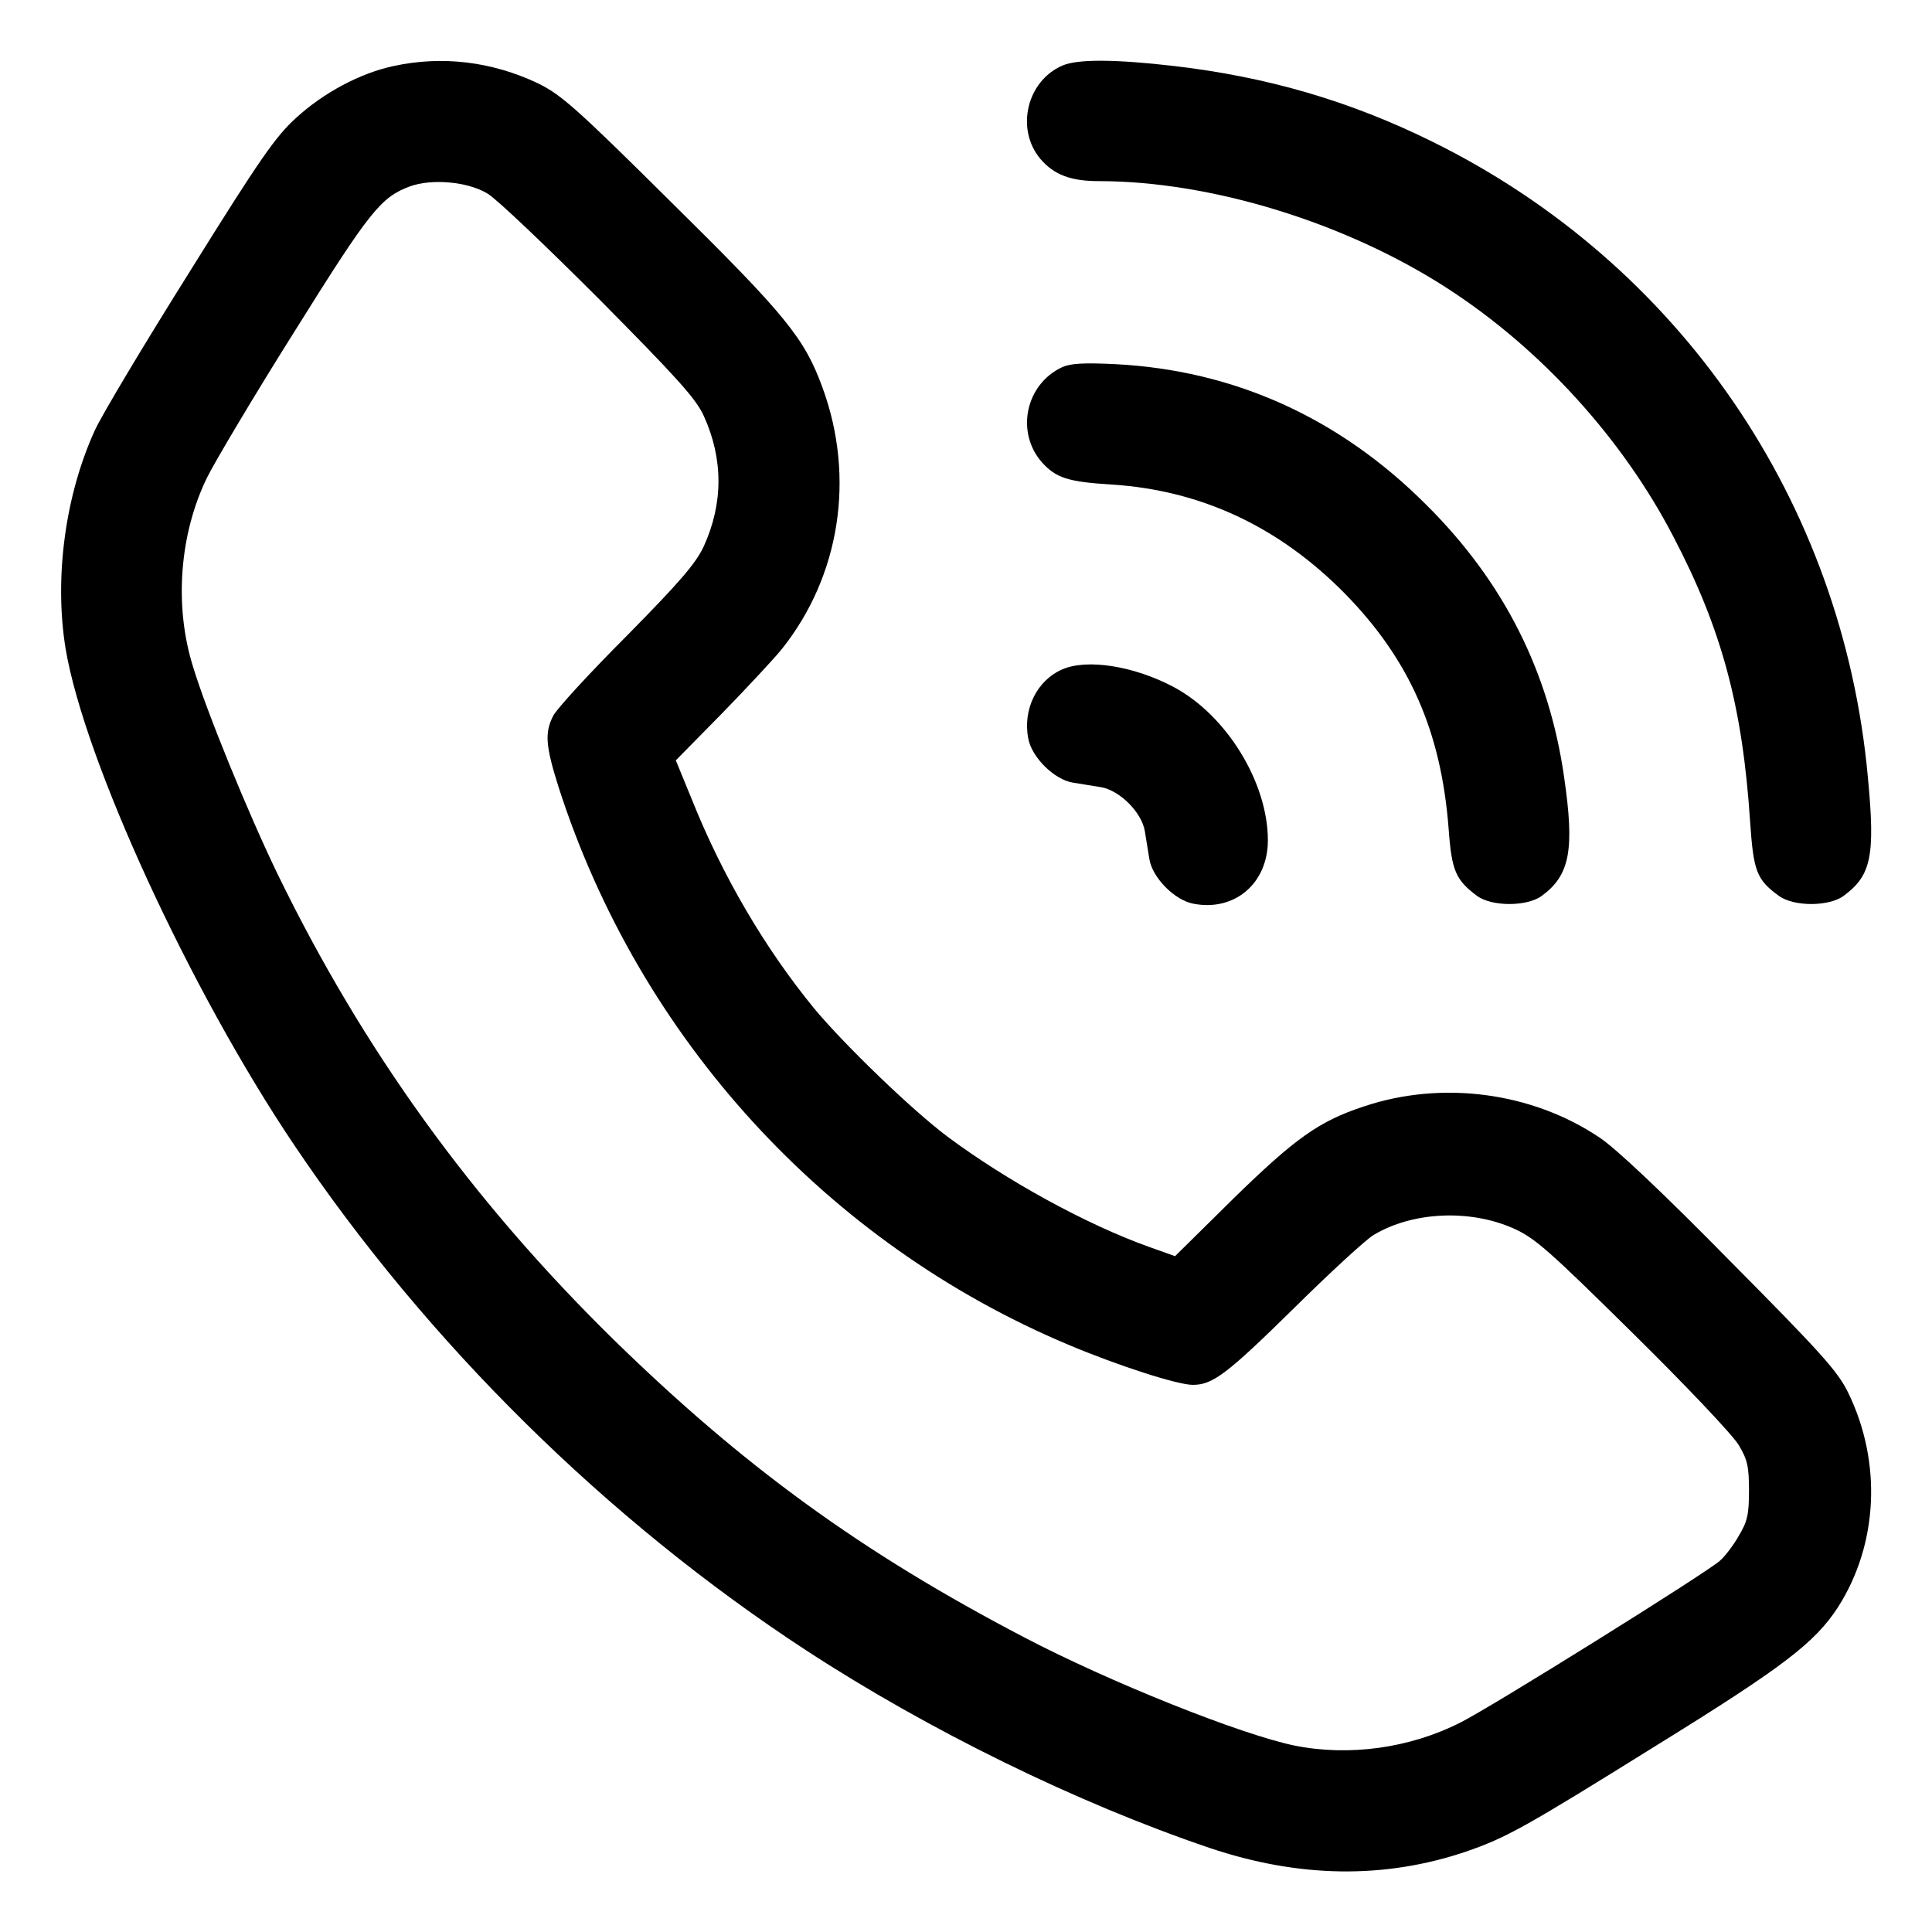
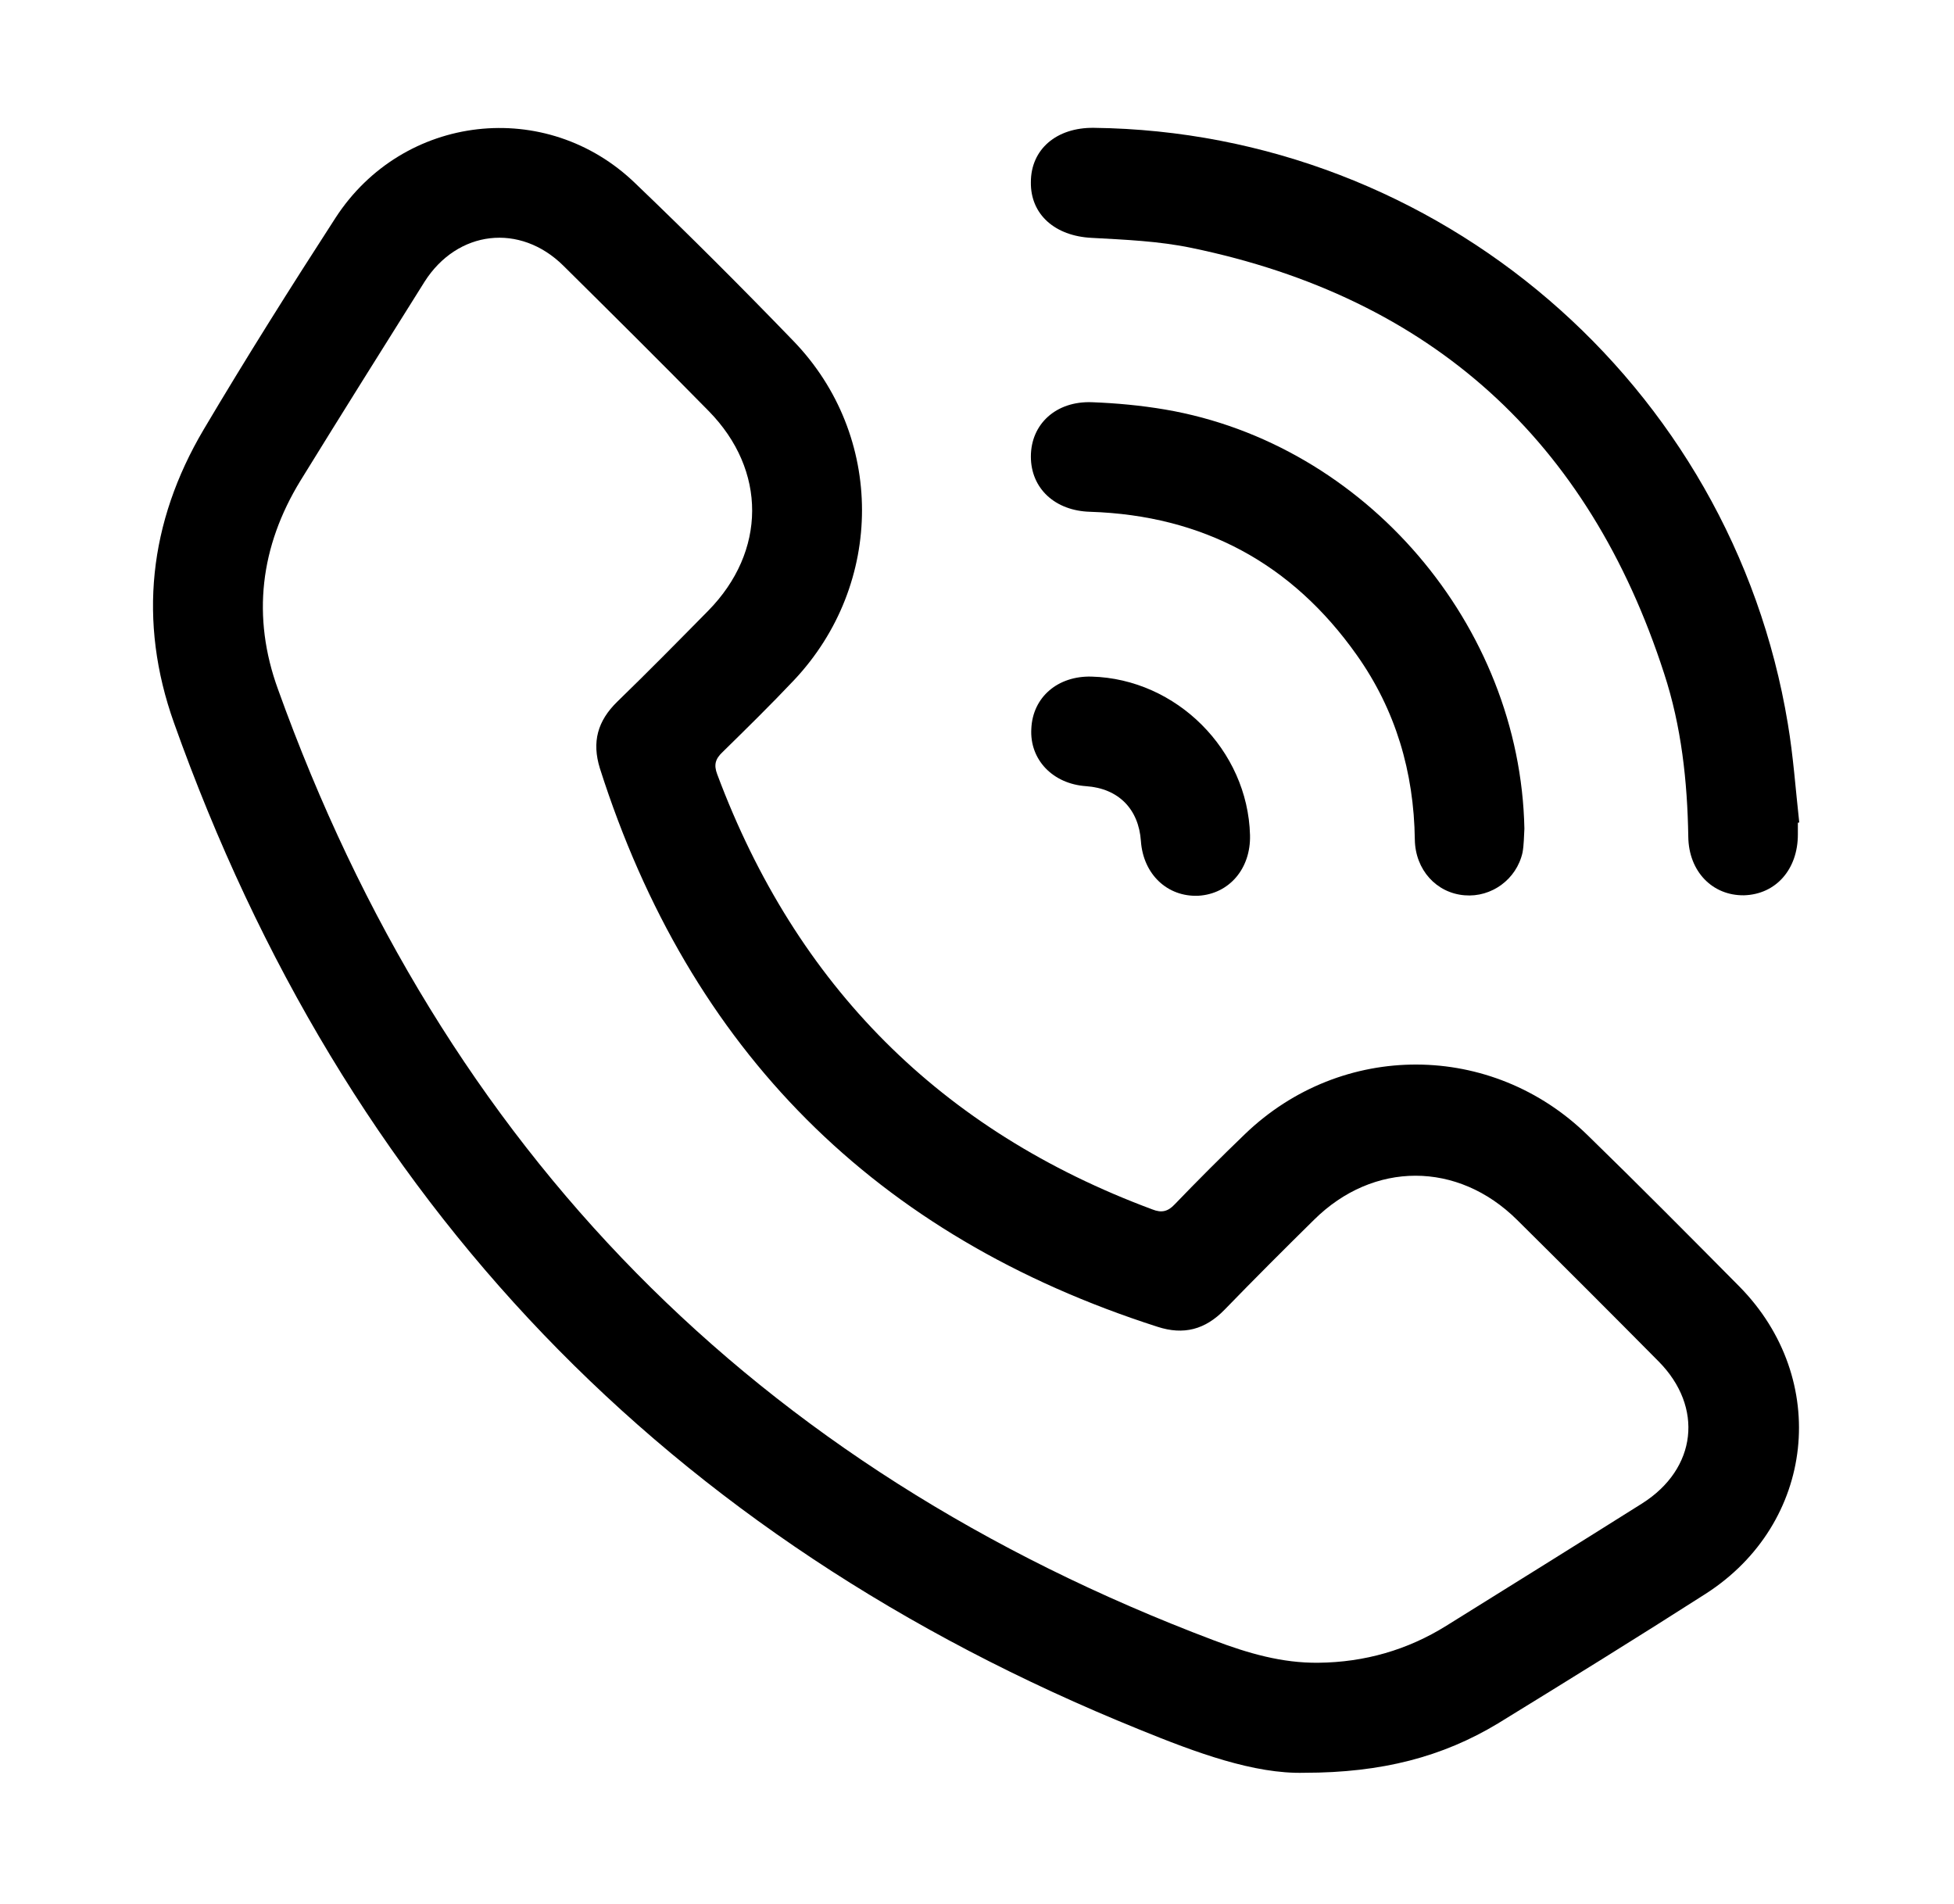
- <svg xmlns="http://www.w3.org/2000/svg" version="1.0" width="512pt" height="512pt" viewBox="0 0 512 512" preserveAspectRatio="xMidYMid meet">
-   <g transform="translate(0,512) scale(0.1,-0.1)" fill="#000000" stroke="none">
-     <path d="M1043 4945 c-89 -19 -186 -71 -259 -138 -54 -49 -97 -111 -280 -405 -120 -191 -233 -380 -252 -421 -79 -172 -109 -392 -78 -581 50 -296 330 -905 606 -1315 352 -523 829 -994 1357 -1339 325 -212 717 -404 1068 -523 237 -80 464 -83 680 -10 107 37 154 63 504 281 338 209 421 273 482 367 106 166 117 383 27 568 -28 57 -70 104 -313 349 -178 181 -304 300 -347 328 -179 120 -417 151 -623 82 -119 -39 -182 -84 -346 -244 l-155 -153 -70 25 c-167 60 -376 175 -532 291 -95 71 -274 244 -354 340 -131 160 -243 351 -324 553 l-43 105 123 125 c67 69 138 145 158 170 154 193 195 454 108 692 -48 132 -97 192 -402 493 -252 250 -291 284 -352 314 -122 58 -254 74 -383 46z m249 -338 c24 -14 156 -140 295 -279 207 -209 257 -264 278 -310 52 -114 52 -232 0 -346 -21 -45 -63 -94 -204 -237 -99 -99 -186 -194 -195 -212 -23 -45 -20 -80 14 -188 214 -667 711 -1210 1352 -1479 133 -56 289 -106 329 -106 53 0 90 28 269 204 96 95 191 182 210 193 103 62 254 69 370 18 58 -26 92 -56 318 -279 140 -138 266 -271 280 -296 23 -38 27 -57 27 -120 0 -63 -4 -82 -27 -120 -14 -25 -37 -55 -50 -66 -32 -30 -609 -390 -688 -429 -134 -68 -295 -90 -439 -61 -142 29 -492 169 -717 287 -431 225 -744 453 -1088 789 -374 367 -663 766 -891 1235 -76 157 -188 430 -224 550 -50 161 -35 351 38 500 22 44 126 219 233 389 198 317 227 353 304 382 58 21 153 13 206 -19z" />
-     <path d="M2815 4946 c-94 -41 -124 -168 -58 -247 36 -42 80 -59 155 -59 299 0 657 -111 925 -285 247 -160 463 -398 597 -656 129 -246 184 -452 204 -757 9 -131 17 -153 76 -196 39 -29 133 -29 172 0 73 54 84 105 64 315 -67 731 -500 1361 -1155 1684 -217 107 -435 171 -683 200 -155 18 -257 19 -297 1z" />
-     <path d="M2815 4147 c-97 -45 -124 -172 -54 -252 37 -41 68 -52 184 -59 238 -15 445 -112 620 -290 170 -174 254 -363 274 -622 8 -112 19 -136 75 -178 39 -29 133 -29 172 0 75 55 87 123 59 315 -40 279 -160 517 -364 720 -231 232 -511 358 -826 374 -83 4 -118 2 -140 -8z" />
-     <path d="M2815 3346 c-67 -29 -105 -106 -90 -183 9 -50 69 -109 118 -117 20 -3 54 -9 74 -12 50 -8 109 -67 117 -117 3 -20 9 -54 12 -74 8 -49 67 -109 117 -118 109 -21 197 54 197 168 0 153 -109 331 -249 406 -105 56 -230 76 -296 47z" />
-   </g>
+ <svg xmlns="http://www.w3.org/2000/svg" width="428" height="417" viewBox="0 0 428 417" fill="none">
+   <path d="M285.7 388.3C274.7 388.6 262 383.9 249.5 378.8C146 336.9 75.5 263.4 38.1 158.3C30.2 136.1 32.6 114.4 44.6 94.1C53.9 78.4 63.6 63 73.5 47.7C88.3 24.9 119.7 21.3 139.2 40.2C151 51.5 162.5 63 173.8 74.7C193.8 95.4 193.8 127.9 173.9 149C168.8 154.4 163.6 159.5 158.3 164.7C156.7 166.2 156.3 167.5 157.1 169.6C174.4 215.9 206.1 247.7 252.4 264.9C254.4 265.7 255.8 265.4 257.3 263.8C262.3 258.6 267.5 253.4 272.7 248.4C293.9 228 326.8 228.1 347.8 248.7C359 259.6 370 270.7 381 281.8C401 302.1 397.6 333.7 373.6 349.1C358.6 358.7 343.4 368.1 328.1 377.5C316 384.8 302.7 388.3 285.7 388.3ZM288.8 364.2C298.9 364.1 308.3 361.4 316.8 356.1C331.1 347.2 345.4 338.3 359.7 329.3C371.7 321.7 373.2 308.2 363.3 298.2C353 287.8 342.7 277.5 332.3 267.2C319.3 254.3 300.8 254.3 287.8 267.2C281.2 273.7 274.7 280.2 268.2 286.9C264 291.2 259.3 292.5 253.5 290.6C191.8 270.8 151.1 230.1 131.4 168.3C129.6 162.5 130.9 157.9 135.2 153.7C141.9 147.2 148.5 140.5 155.1 133.8C167.9 120.8 168 103 155.2 90C144.7 79.3 134 68.7 123.4 58.2C113.9 48.8 100.2 50.4 93 61.7C83.9 76.2 74.8 90.7 65.8 105.3C57 119.7 55.1 135.1 60.9 151C97.2 252 165.5 321.4 265.9 359.3C273.3 362.1 280.8 364.3 288.8 364.2Z" fill="black" />
+   <path d="M393.8 180.2C393.8 181.1 393.8 181.9 393.8 182.8C393.8 190.4 389 195.9 382 196.1C375.1 196.2 369.9 190.9 369.8 183.3C369.6 171.1 368.3 159.1 364.5 147.5C348 96.5 313.6 65.2 261 54.3C253.8 52.8 246.4 52.5 239.1 52.1C231.1 51.7 225.7 47 225.8 39.9C225.8 32.7 231.4 27.9 239.6 28C315 28.9 379.3 84.1 391.6 158.5C392.8 165.6 393.3 172.9 394.1 180.1C394.1 180.2 393.9 180.2 393.8 180.2Z" fill="black" />
+   <path d="M333.9 181.5C333.8 183.2 333.8 185 333.5 186.7C332.2 192.6 326.7 196.6 320.8 196.1C314.6 195.6 310 190.5 309.9 183.9C309.7 169.1 305.7 155.5 297.2 143.5C283 123.4 263.5 112.9 238.8 112.1C231.1 111.9 225.8 107 225.8 100C225.8 92.9 231.3 87.8 239.2 88.1C244.5 88.3 249.9 88.8 255.2 89.7C299.1 97.2 333 137 333.9 181.5Z" fill="black" />
+   <path d="M239.1 148.2C257.7 148.7 273.3 164.3 273.8 182.9C274 190.3 269.2 195.8 262.5 196.2C255.7 196.5 250.4 191.5 249.9 184.2C249.4 177.2 245 172.7 237.9 172.2C230.6 171.7 225.5 166.4 225.9 159.6C226.2 152.7 231.7 148 239.1 148.2Z" fill="black" />
</svg>
